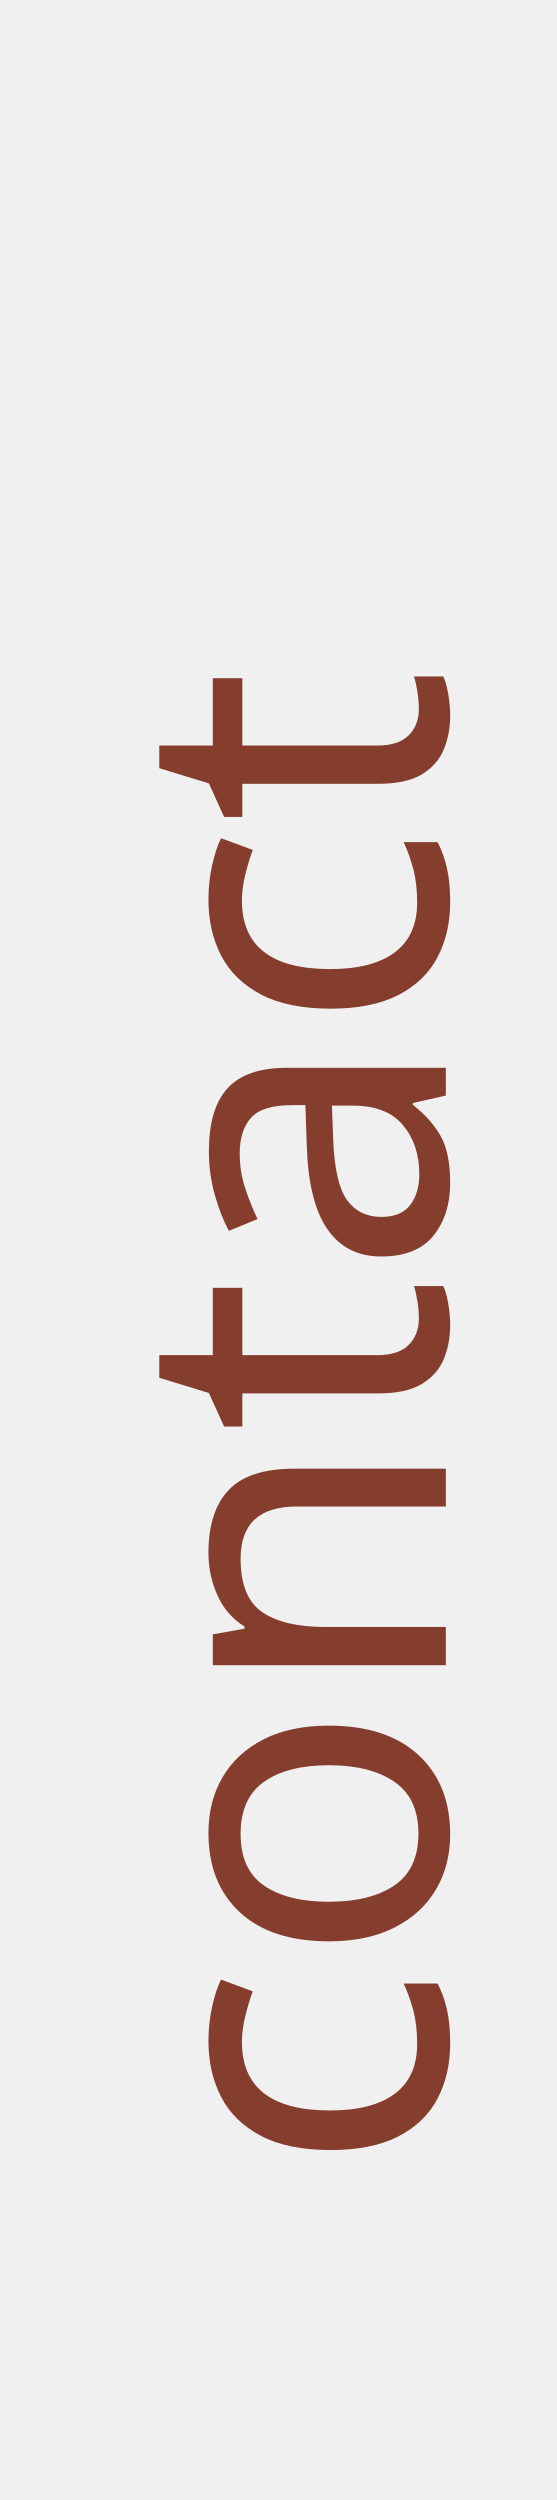
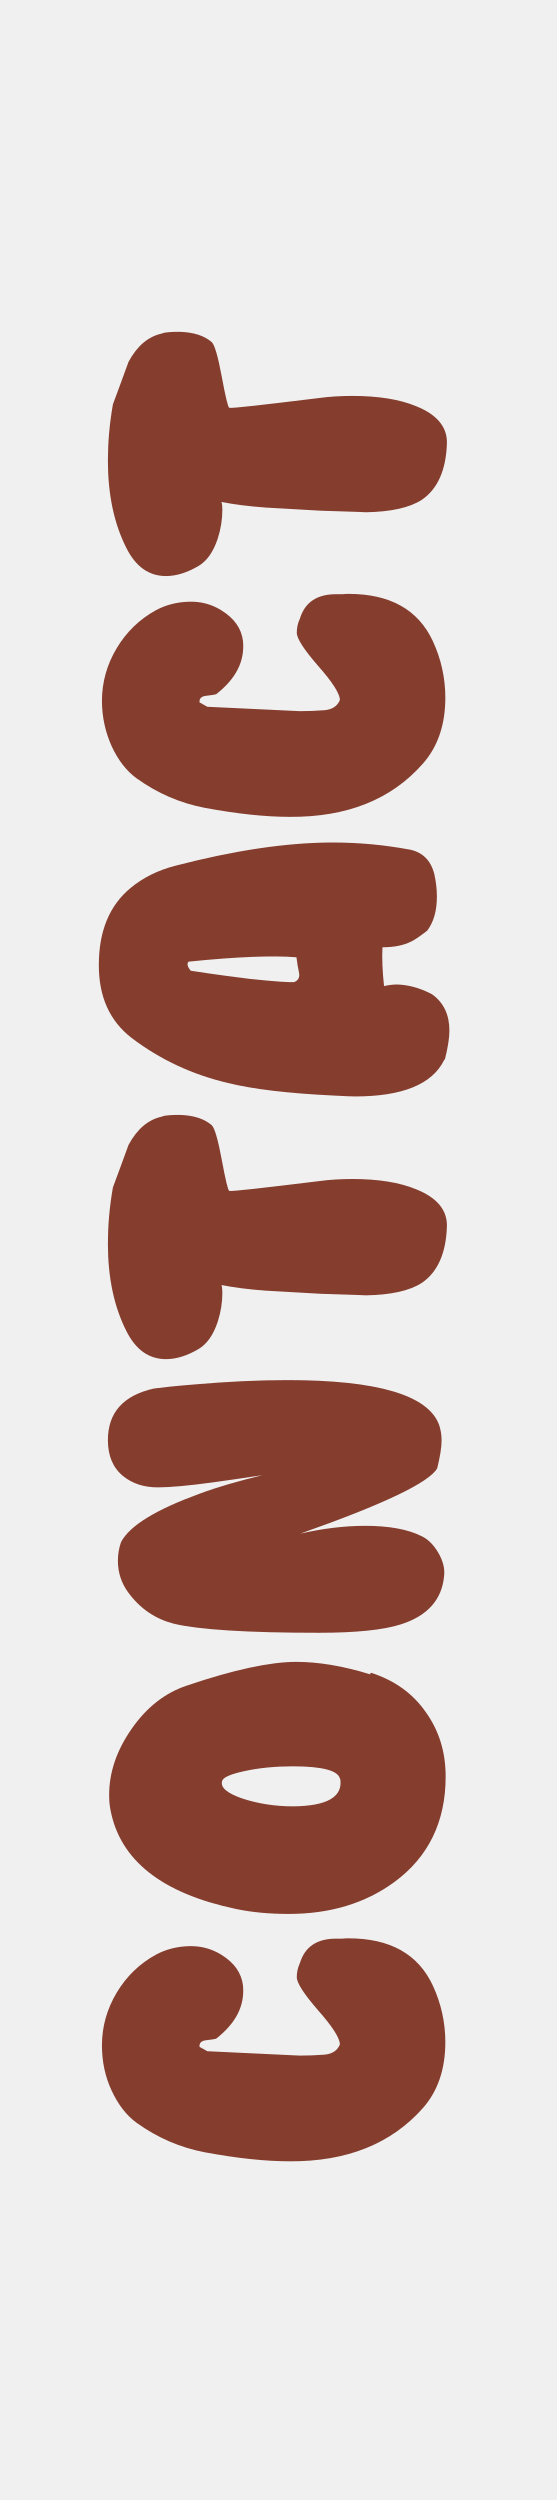
<svg xmlns="http://www.w3.org/2000/svg" version="1.1" id="Layer_1" x="0px" y="0px" viewBox="0 0 178 799.4" style="enable-background:new 0 0 178 799.4;" xml:space="preserve">
  <style type="text/css">
- 	.st0{fill:#853D2E;}
- 	.st1{fill:#FFD98E;}
- 	.st2{fill:#DE884F;}
- 	.st3{fill:#F6B36C;}
- 	.st4{fill:#FFF8C4;}
- 	.st5{fill:#FFFFFF;}
- 	.st6{fill:#DE884F;stroke:#853D2E;stroke-width:5;}
- 	.st7{fill:#DE884F;stroke:#853D2E;stroke-width:4;}
- 	.st8{fill:#C28B5E;}
- 	.st9{fill:#DE884F;stroke:#853D2E;stroke-width:4.122;}
- 	.st10{fill:#FFFFFF;stroke:#853D2E;stroke-width:2.831;}
- 	.st11{fill:#FFFFFF;stroke:#853D2E;stroke-width:3;}
- 	.st12{fill:none;stroke:#853D2E;stroke-width:3;}
- 	.st13{fill:#DE884F;stroke:#853D2E;stroke-width:3.297;}
- 	.st14{fill:#DE884F;stroke:#853D2E;stroke-width:5.487;}
- 	.st15{fill:none;stroke:#853D2E;stroke-width:3.297;}
- 	.st16{fill:#DE884F;stroke:#853D2E;stroke-width:3;stroke-miterlimit:10;}
- 	.st17{fill:none;stroke:#853D2E;stroke-width:3;stroke-miterlimit:10;}
- 	.st18{font-family:'BubbleGum';}
- 	.st19{font-size:139.036px;}
- 	.st20{clip-path:url(#SVGID_2_);}
- 	.st21{clip-path:url(#SVGID_5_);}
- 	.st22{fill:#634538;}
- 	.st23{clip-path:url(#SVGID_5_);fill:#FFF8C4;}
- 	.st24{clip-path:url(#SVGID_5_);fill:#634538;}
- 	.st25{clip-path:url(#SVGID_5_);fill:#FEE1B9;}
- 	.st26{opacity:0.5;clip-path:url(#SVGID_5_);fill:#634538;}
- 	.st27{opacity:0.8;clip-path:url(#SVGID_5_);}
- 	.st28{opacity:0.6;clip-path:url(#SVGID_5_);}
- 	.st29{fill:#51392D;}
- 	.st30{clip-path:url(#SVGID_5_);fill:#D2D9FF;}
- 	.st31{clip-path:url(#SVGID_5_);fill:#FFFFFF;}
- 	.st32{opacity:0.4;clip-path:url(#SVGID_5_);}
- 	.st33{clip-path:url(#SVGID_5_);fill:#51392D;}
- 	.st34{opacity:0.5;clip-path:url(#SVGID_5_);}
- 	.st35{opacity:0.3;clip-path:url(#SVGID_5_);}
- 	.st36{fill:none;stroke:#853D2E;stroke-width:6;stroke-miterlimit:10;}
- 	.st37{clip-path:url(#SVGID_7_);}
- 	.st38{clip-path:url(#SVGID_9_);}
- 	.st39{clip-path:url(#SVGID_9_);fill:#FFF8C4;}
- 	.st40{clip-path:url(#SVGID_9_);fill:#FFFFFF;}
- 	.st41{clip-path:url(#SVGID_9_);fill:#FFD98E;}
- 	.st42{clip-path:url(#SVGID_9_);fill:#634538;}
- 	.st43{clip-path:url(#SVGID_9_);fill:#FEE1B9;}
- 	.st44{clip-path:url(#SVGID_11_);}
- 	.st45{fill:#FEE1B9;}
- 	.st46{fill:#262626;stroke:#51392D;stroke-width:0.851;stroke-miterlimit:10;}
- 	.st47{fill:#161616;}
- 	.st48{fill:#AABEDB;}
- 	.st49{clip-path:url(#SVGID_13_);}
- 	.st50{clip-path:url(#SVGID_15_);fill:#FFF8C4;}
- 	.st51{clip-path:url(#SVGID_15_);fill:#F6B36C;}
- 	.st52{clip-path:url(#SVGID_15_);fill:#FEE1B9;}
- 	.st53{clip-path:url(#SVGID_15_);}
- 	.st54{clip-path:url(#SVGID_15_);fill:#FFFFFF;}
- 	.st55{clip-path:url(#SVGID_15_);fill:#FFD98E;}
- 	.st56{clip-path:url(#SVGID_15_);fill:#634538;}
- 	.st57{clip-path:url(#SVGID_15_);fill:#51392D;}
- 	.st58{fill:#E89A84;}
- 	.st59{fill:#FEE1B9;stroke:#51392D;stroke-width:5;stroke-miterlimit:10;}
- 	.st60{fill:#634538;stroke:#51392D;stroke-width:3;stroke-miterlimit:10;}
- 	.st61{clip-path:url(#SVGID_17_);}
- 	.st62{clip-path:url(#SVGID_17_);fill:#FFF8C4;}
- 	.st63{clip-path:url(#SVGID_17_);fill:#FFFFFF;}
- 	.st64{clip-path:url(#SVGID_17_);fill:#FFD98E;}
- 	.st65{clip-path:url(#SVGID_17_);fill:#634538;}
- 	.st66{clip-path:url(#SVGID_17_);fill:#FEE1B9;}
- 	.st67{clip-path:url(#SVGID_19_);fill:#FFF8C4;}
- 	.st68{clip-path:url(#SVGID_19_);fill:#F6B36C;}
- 	.st69{clip-path:url(#SVGID_19_);fill:#FEE1B9;}
- 	.st70{clip-path:url(#SVGID_19_);}
- 	.st71{clip-path:url(#SVGID_19_);fill:#FFFFFF;}
- 	.st72{clip-path:url(#SVGID_19_);fill:#FFD98E;}
- 	.st73{clip-path:url(#SVGID_19_);fill:#634538;}
- 	.st74{clip-path:url(#SVGID_19_);fill:#51392D;}
- 	.st75{fill:#F6E1C9;}
- 	.st76{clip-path:url(#SVGID_20_);fill:#F6B36C;}
- 	.st77{fill:none;stroke:#FFF8C4;stroke-width:1.161;stroke-linecap:round;stroke-linejoin:round;stroke-miterlimit:10;}
- 	.st78{fill:#DD6B50;}
- 	.st79{fill:#DD5050;}
- 	.st80{fill:#DE884F;stroke:#853D2E;stroke-width:3.739;}
- 	.st81{clip-path:url(#SVGID_22_);}
- 	.st82{clip-path:url(#SVGID_22_);fill:#FFF8C4;}
- 	.st83{clip-path:url(#SVGID_22_);fill:#634538;}
- 	.st84{clip-path:url(#SVGID_22_);fill:#FEE1B9;}
- 	.st85{opacity:0.5;clip-path:url(#SVGID_22_);fill:#634538;}
- 	.st86{opacity:0.8;clip-path:url(#SVGID_22_);}
- 	.st87{opacity:0.6;clip-path:url(#SVGID_22_);}
- 	.st88{clip-path:url(#SVGID_22_);fill:#D2D9FF;}
- 	.st89{clip-path:url(#SVGID_22_);fill:#FFFFFF;}
- 	.st90{opacity:0.4;clip-path:url(#SVGID_22_);}
- 	.st91{clip-path:url(#SVGID_22_);fill:#51392D;}
- 	.st92{opacity:0.5;clip-path:url(#SVGID_22_);}
- 	.st93{opacity:0.3;clip-path:url(#SVGID_22_);}
- 	.st94{clip-path:url(#SVGID_24_);fill:#FFD98E;}
- 	.st95{clip-path:url(#SVGID_24_);}
- 	.st96{opacity:0.16;fill:#1B1444;}
- 	.st97{fill:#FFB6B3;}
- 	.st98{opacity:0.26;fill:#E89A84;}
- 	.st99{opacity:0.26;fill:#E98689;}
- 	.st100{fill:none;stroke:#E98481;stroke-linecap:round;stroke-linejoin:round;stroke-miterlimit:10;}
- 	.st101{fill:url(#SVGID_25_);}
- 	.st102{fill:#E98481;}
- 	.st103{fill:#DE884F;stroke:#853D2E;stroke-width:2.896;stroke-miterlimit:10;}
+ 	.st0{enable-background:new    ;}
+ 	.st1{fill:#853D2E;}
</style>
  <g>
-     <text transform="matrix(0 -1 1 0 142.5582 695.14)" class="st0 st18 st19">contact</text>
+     <g class="st0">
+       <path class="st1" d="M107.5,619.9h0.1c0.5,0,1.1,0,1.9,0c0.9-0.1,1.5-0.1,1.9-0.1c13.3,0,22.3,5,27,15.1c2.6,5.6,4,11.7,4,18.1    c0,8.6-2.4,15.7-7.2,21.1c-10.1,11.4-24.3,17.1-42.5,17c-8,0-17.1-1-27.3-2.9c-7.8-1.5-15-4.6-21.7-9.4c-3.3-2.4-5.9-5.8-8-10.3    s-3.1-9.3-3.1-14.5c0-6,1.6-11.6,4.7-16.8c3.1-5.2,7.3-9.3,12.6-12.2c3.2-1.7,6.7-2.6,10.6-2.7c3.7-0.1,7.1,0.8,10.2,2.7    c4.2,2.6,6.5,5.8,7,9.9c0.6,6.4-2.2,12-8.6,17c-0.3,0.1-1.4,0.3-3.3,0.5c-1.5,0.2-2.1,0.9-2,2.1l2.5,1.4    c19.3,0.9,29.1,1.4,29.6,1.4c2.6,0,5.2-0.1,7.8-0.3c2.5-0.2,4.2-1.3,5-3.3c-0.1-2.1-2.4-5.7-7-10.9c-4.5-5.2-6.8-8.7-6.8-10.6    c0-1.5,0.3-3,1-4.5C97.5,622.5,101.3,619.9,107.5,619.9z" />
+       <path class="st1" d="M118.6,535l0.1-0.1c7.4,2.4,13.2,6.5,17.4,12.5c4.3,6,6.4,12.8,6.4,20.7c0,14.4-5.5,25.7-16.4,33.7    c-9.3,6.8-20.5,10.2-33.8,10.2c-6.1,0-11.7-0.5-16.9-1.6c-23.7-5-37.1-15.6-40.1-31.8c-0.3-1.5-0.4-3-0.4-4.6    c0-7.3,2.4-14.3,7.2-21.2c4.8-6.9,10.7-11.5,17.6-13.8c15-5.1,26.7-7.6,35-7.6c7.1,0,15,1.3,23.7,4V535z M108.8,568.8h-0.1    c-0.5-2.6-5.5-4-15.1-4c-5.5,0-10.7,0.5-15.3,1.5c-4.7,1-7.1,2.1-7.3,3.3c-0.5,2,1.6,3.8,6.5,5.5c4.9,1.6,10.3,2.5,16.2,2.5    C104.6,577.5,109.7,574.6,108.8,568.8z" />
+       <path class="st1" d="M62.1,442.7H62c10.5-0.9,20.5-1.4,29.9-1.4c28.8,0,45,4.8,48.5,14.3c0.5,1.5,0.8,3.1,0.8,5    c0,2.3-0.5,5.2-1.4,8.9c-2.5,4.5-17.1,11.5-43.8,20.9c7-1.6,13.9-2.5,20.8-2.5c7.6,0,13.6,1.1,18,3.3c2.1,1,3.9,2.8,5.4,5.4    c1.5,2.6,2.1,5.1,1.8,7.4c-0.7,7.5-5.3,12.7-13.8,15.4c-5.6,1.8-14.4,2.7-26.2,2.7c-23,0-38.5-1-46.4-2.9    c-5.9-1.5-10.8-4.8-14.6-10c-2.2-3-3.3-6.4-3.3-10.1c0-2,0.3-4,1-6c2.8-5.3,11.2-10.4,25.2-15.5c5.6-2.1,12.3-4,20-5.9    c-6,0.9-11.3,1.7-15.8,2.3c-8,1.1-13.9,1.6-17.6,1.6c-4.5,0-8.1-1.2-11-3.5c-3.4-2.7-5-6.6-5-11.6c0-8.8,4.9-14.3,14.7-16.5    C51.4,443.7,55.7,443.2,62.1,442.7z" />
+       <path class="st1" d="M52,357v-0.1c1.4-0.3,3.1-0.4,5.3-0.4c4.5,0.1,8,1.2,10.4,3.3c0.9,0.8,2,4.5,3.2,11c1.2,6.5,2,9.8,2.4,10    c1,0.2,10.5-0.9,28.5-3.1c3.6-0.5,7.3-0.7,10.9-0.7c8.3,0,15.1,1.1,20.4,3.3c6.7,2.7,10,6.7,9.8,12c-0.3,8.5-3,14.5-8,17.9    c-3.8,2.5-9.9,3.9-18.1,4c0.7,0-4-0.2-14.3-0.5L85,412.7c-5.5-0.4-10.2-1-14.2-1.8c0.2,0.5,0.3,1.4,0.3,2.5c0,3.1-0.5,6.2-1.5,9.3    c-1.4,4.2-3.4,7-6,8.6c-3.7,2.2-7.2,3.3-10.5,3.3c-5.5,0-9.7-3-12.7-9c-3.9-7.7-5.9-17-5.9-27.9c0-5.7,0.5-11.7,1.6-18    c1.1-3,2.8-7.5,5-13.6C43.9,360.9,47.5,357.9,52,357z" />
+       <path class="st1" d="M130.6,271.6h0.1c4.4,0.8,7.1,3.5,8.2,8c0.5,2.3,0.8,4.6,0.8,7.1c0,4.5-1,8.1-3.1,10.9    c-2.6,2-4.4,3.2-5.2,3.5c-2.4,1.2-5.4,1.8-9.1,1.8c-0.2,3.6,0,7.8,0.5,12.4c0.8-0.2,2-0.4,3.7-0.5c3.7,0,7.6,1,11.6,3.1    c3.7,2.6,5.6,6.5,5.6,11.6c0,2.5-0.5,5.5-1.4,9.1L142,339c-3.8,7.7-13.3,11.6-28.5,11.6c-1,0-3.4-0.1-7.1-0.3    c-14.3-0.7-25.4-2-33.5-4c-11.5-2.7-21.7-7.5-30.8-14.4c-7-5.4-10.5-13.1-10.5-23.3c0-10.9,3.4-19.1,10.2-24.7c4-3.3,8.7-5.6,14-7    c19.2-5,36-7.5,50.6-7.5C115,269.4,123,270.2,130.6,271.6z M94.8,306.1c-7.4-0.6-18.9-0.2-34.5,1.4c-0.6,0.6-0.4,1.6,0.7,2.9    c7.7,1.2,14,2,18.8,2.6c8.5,0.9,13.3,1.2,14.4,1c1-0.5,1.5-1.2,1.5-2.3c0-0.4-0.2-1.3-0.5-2.8C95,307.3,94.8,306.4,94.8,306.1z" />
+       <path class="st1" d="M107.5,190h0.1c0.5,0,1.1,0,1.9,0c0.9-0.1,1.5-0.1,1.9-0.1c13.3,0,22.3,5,27,15.1c2.6,5.6,4,11.7,4,18.1    c0,8.6-2.4,15.7-7.2,21.1c-10.1,11.5-24.3,17.1-42.5,17c-8,0-17.1-1-27.3-2.9c-7.8-1.5-15-4.6-21.7-9.4c-3.3-2.4-5.9-5.8-8-10.3    c-2-4.5-3.1-9.3-3.1-14.5c0-6,1.6-11.6,4.7-16.8c3.1-5.2,7.3-9.3,12.6-12.2c3.2-1.7,6.7-2.6,10.6-2.7c3.7-0.1,7.1,0.8,10.2,2.7    c4.2,2.6,6.5,5.8,7,9.9c0.6,6.4-2.2,12-8.6,17c-0.3,0.1-1.4,0.3-3.3,0.5c-1.5,0.2-2.1,0.9-2,2.1l2.5,1.4    c19.3,0.9,29.1,1.4,29.6,1.4c2.6,0,5.2-0.1,7.8-0.3c2.5-0.2,4.2-1.3,5-3.3c-0.1-2.1-2.4-5.7-7-10.9c-4.5-5.2-6.8-8.7-6.8-10.6    c0-1.5,0.3-3,1-4.5C97.5,192.6,101.3,190,107.5,190z" />
+       <path class="st1" d="M52,106.6v-0.1c1.4-0.3,3.1-0.4,5.3-0.4c4.5,0.1,8,1.2,10.4,3.3c0.9,0.8,2,4.5,3.2,11c1.2,6.5,2,9.8,2.4,10    c1,0.2,10.5-0.9,28.5-3.1c3.6-0.5,7.3-0.7,10.9-0.7c8.3,0,15.1,1.1,20.4,3.3c6.7,2.7,10,6.7,9.8,12c-0.3,8.5-3,14.5-8,17.9    c-3.8,2.5-9.9,3.9-18.1,4c0.7,0-4-0.2-14.3-0.5L85,162.3c-5.5-0.4-10.2-1-14.2-1.8c0.2,0.5,0.3,1.4,0.3,2.5c0,3.1-0.5,6.2-1.5,9.3    c-1.4,4.2-3.4,7-6,8.6c-3.7,2.2-7.2,3.3-10.5,3.3c-5.5,0-9.7-3-12.7-9c-3.9-7.7-5.9-17-5.9-27.9c0-5.7,0.5-11.7,1.6-18    c1.1-3,2.8-7.5,5-13.6C43.9,110.5,47.5,107.5,52,106.6z" />
+     </g>
  </g>
</svg>
